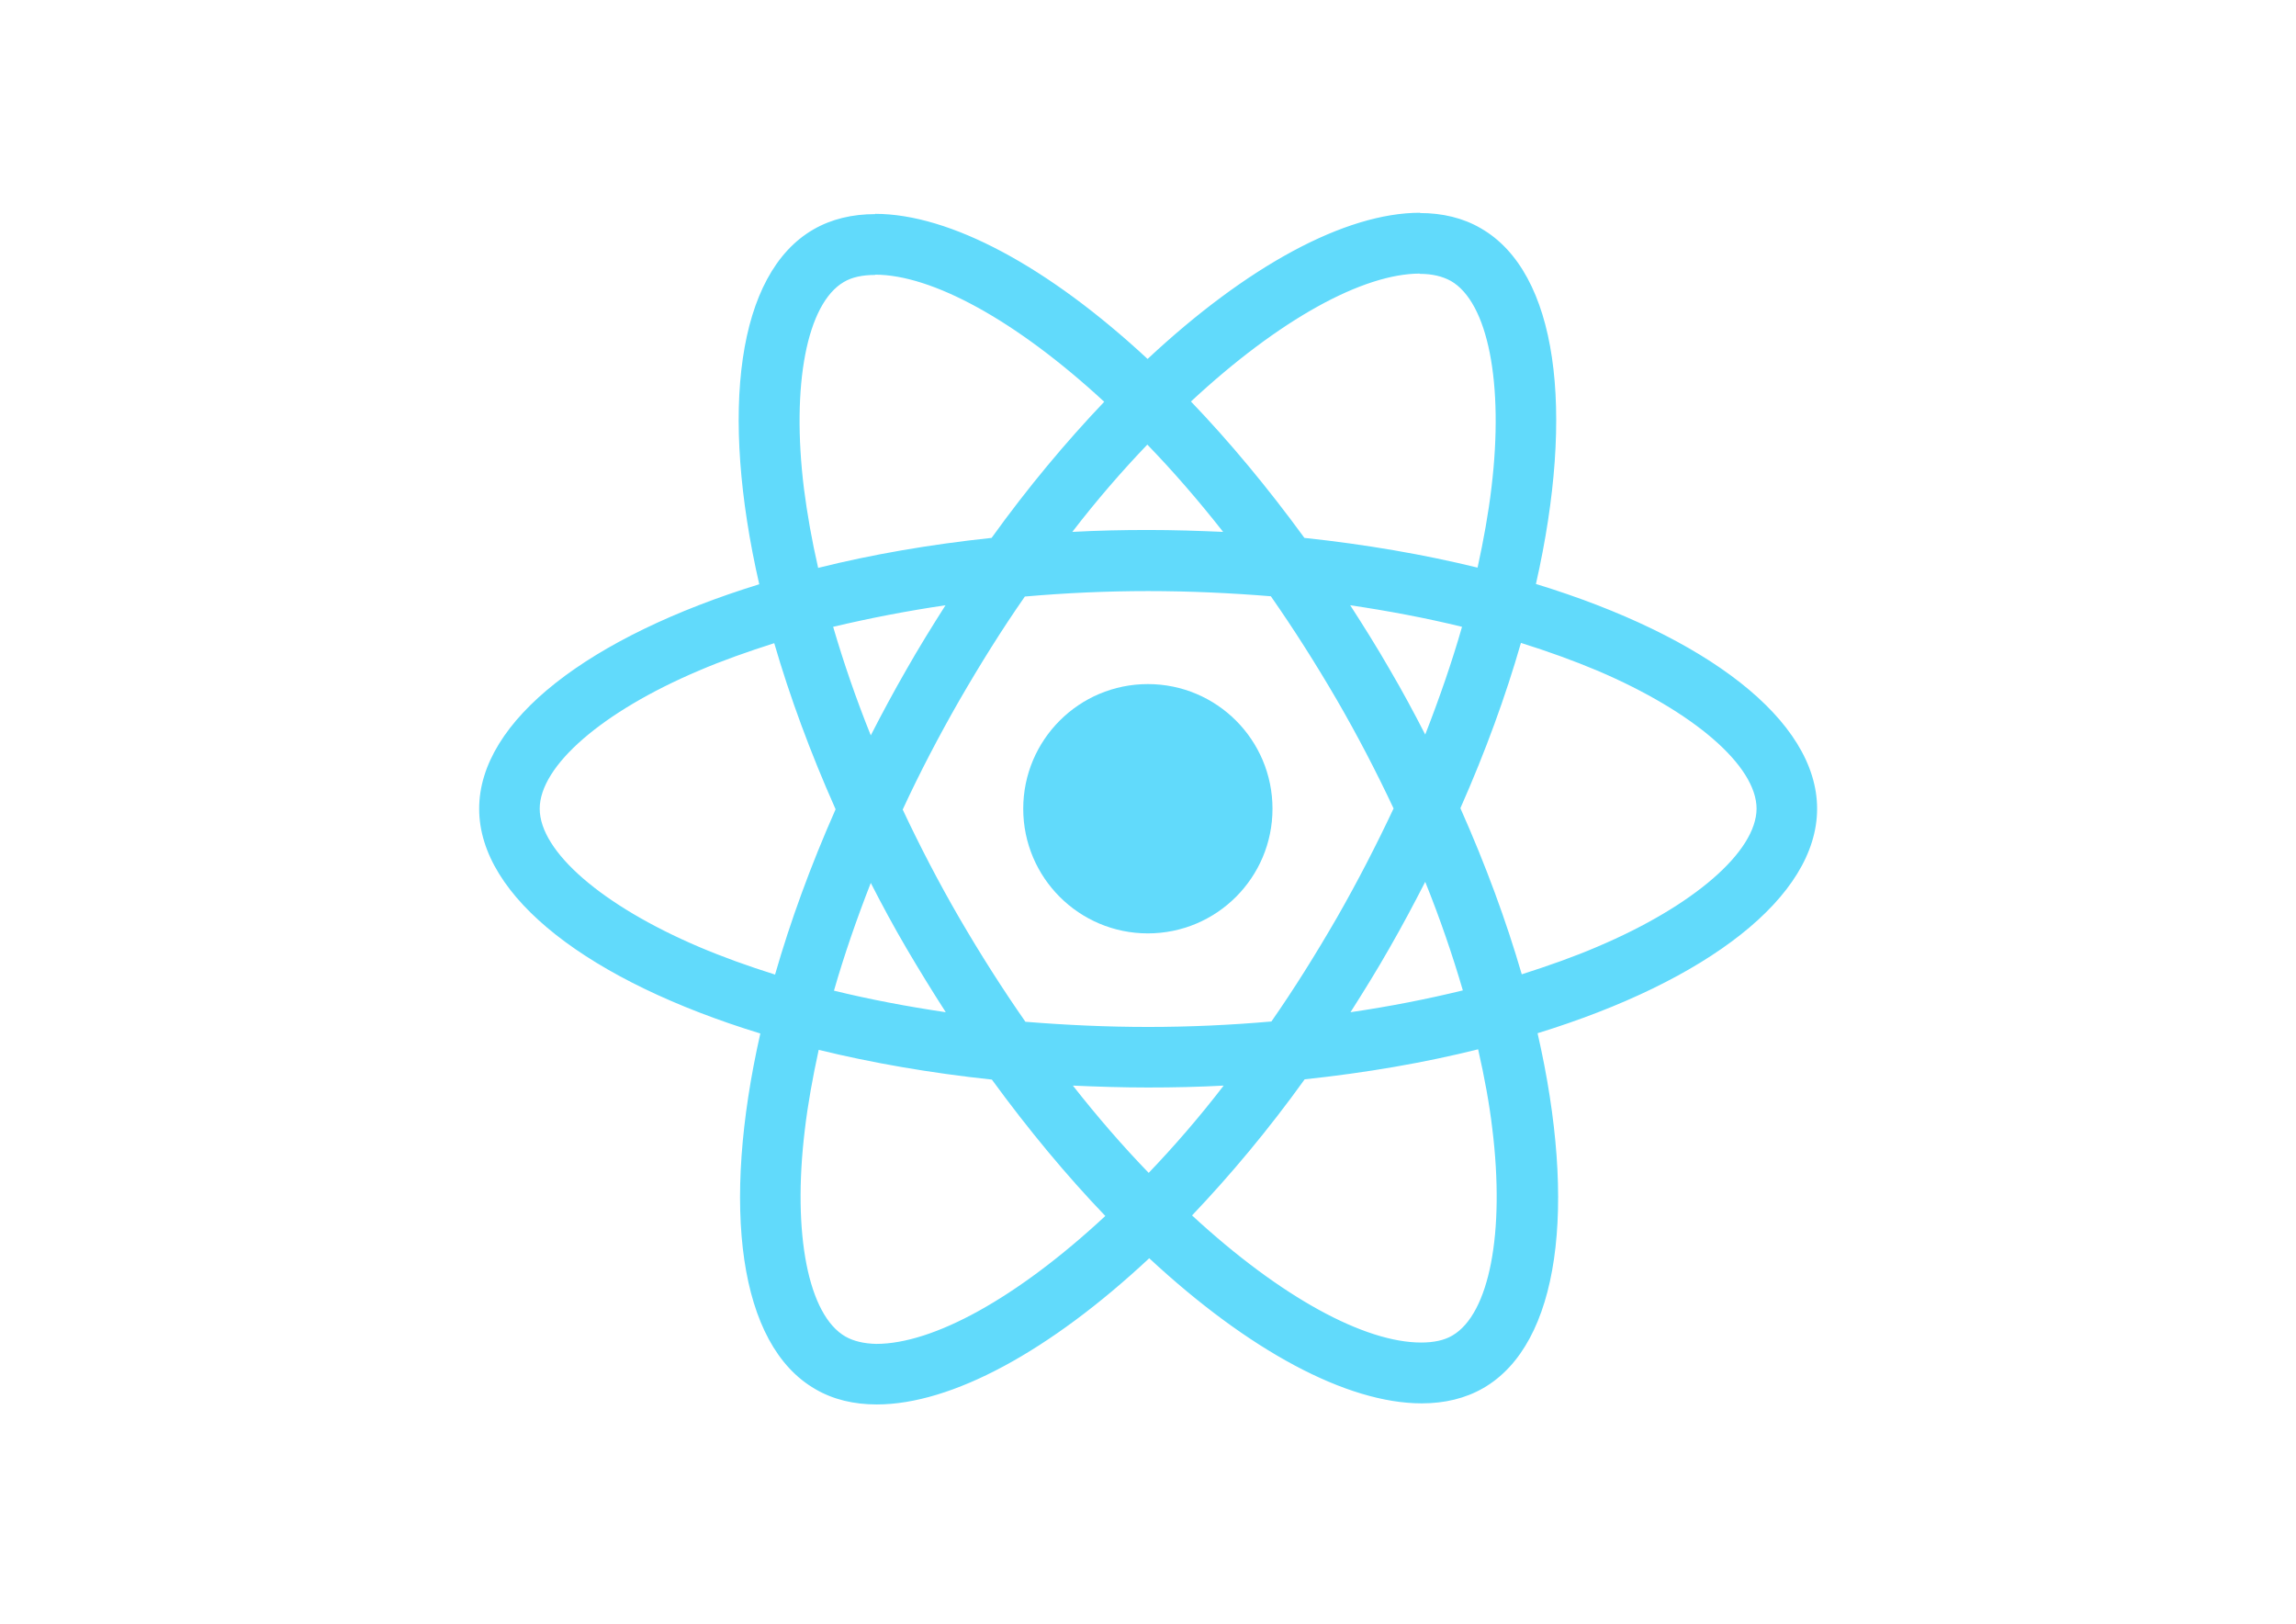
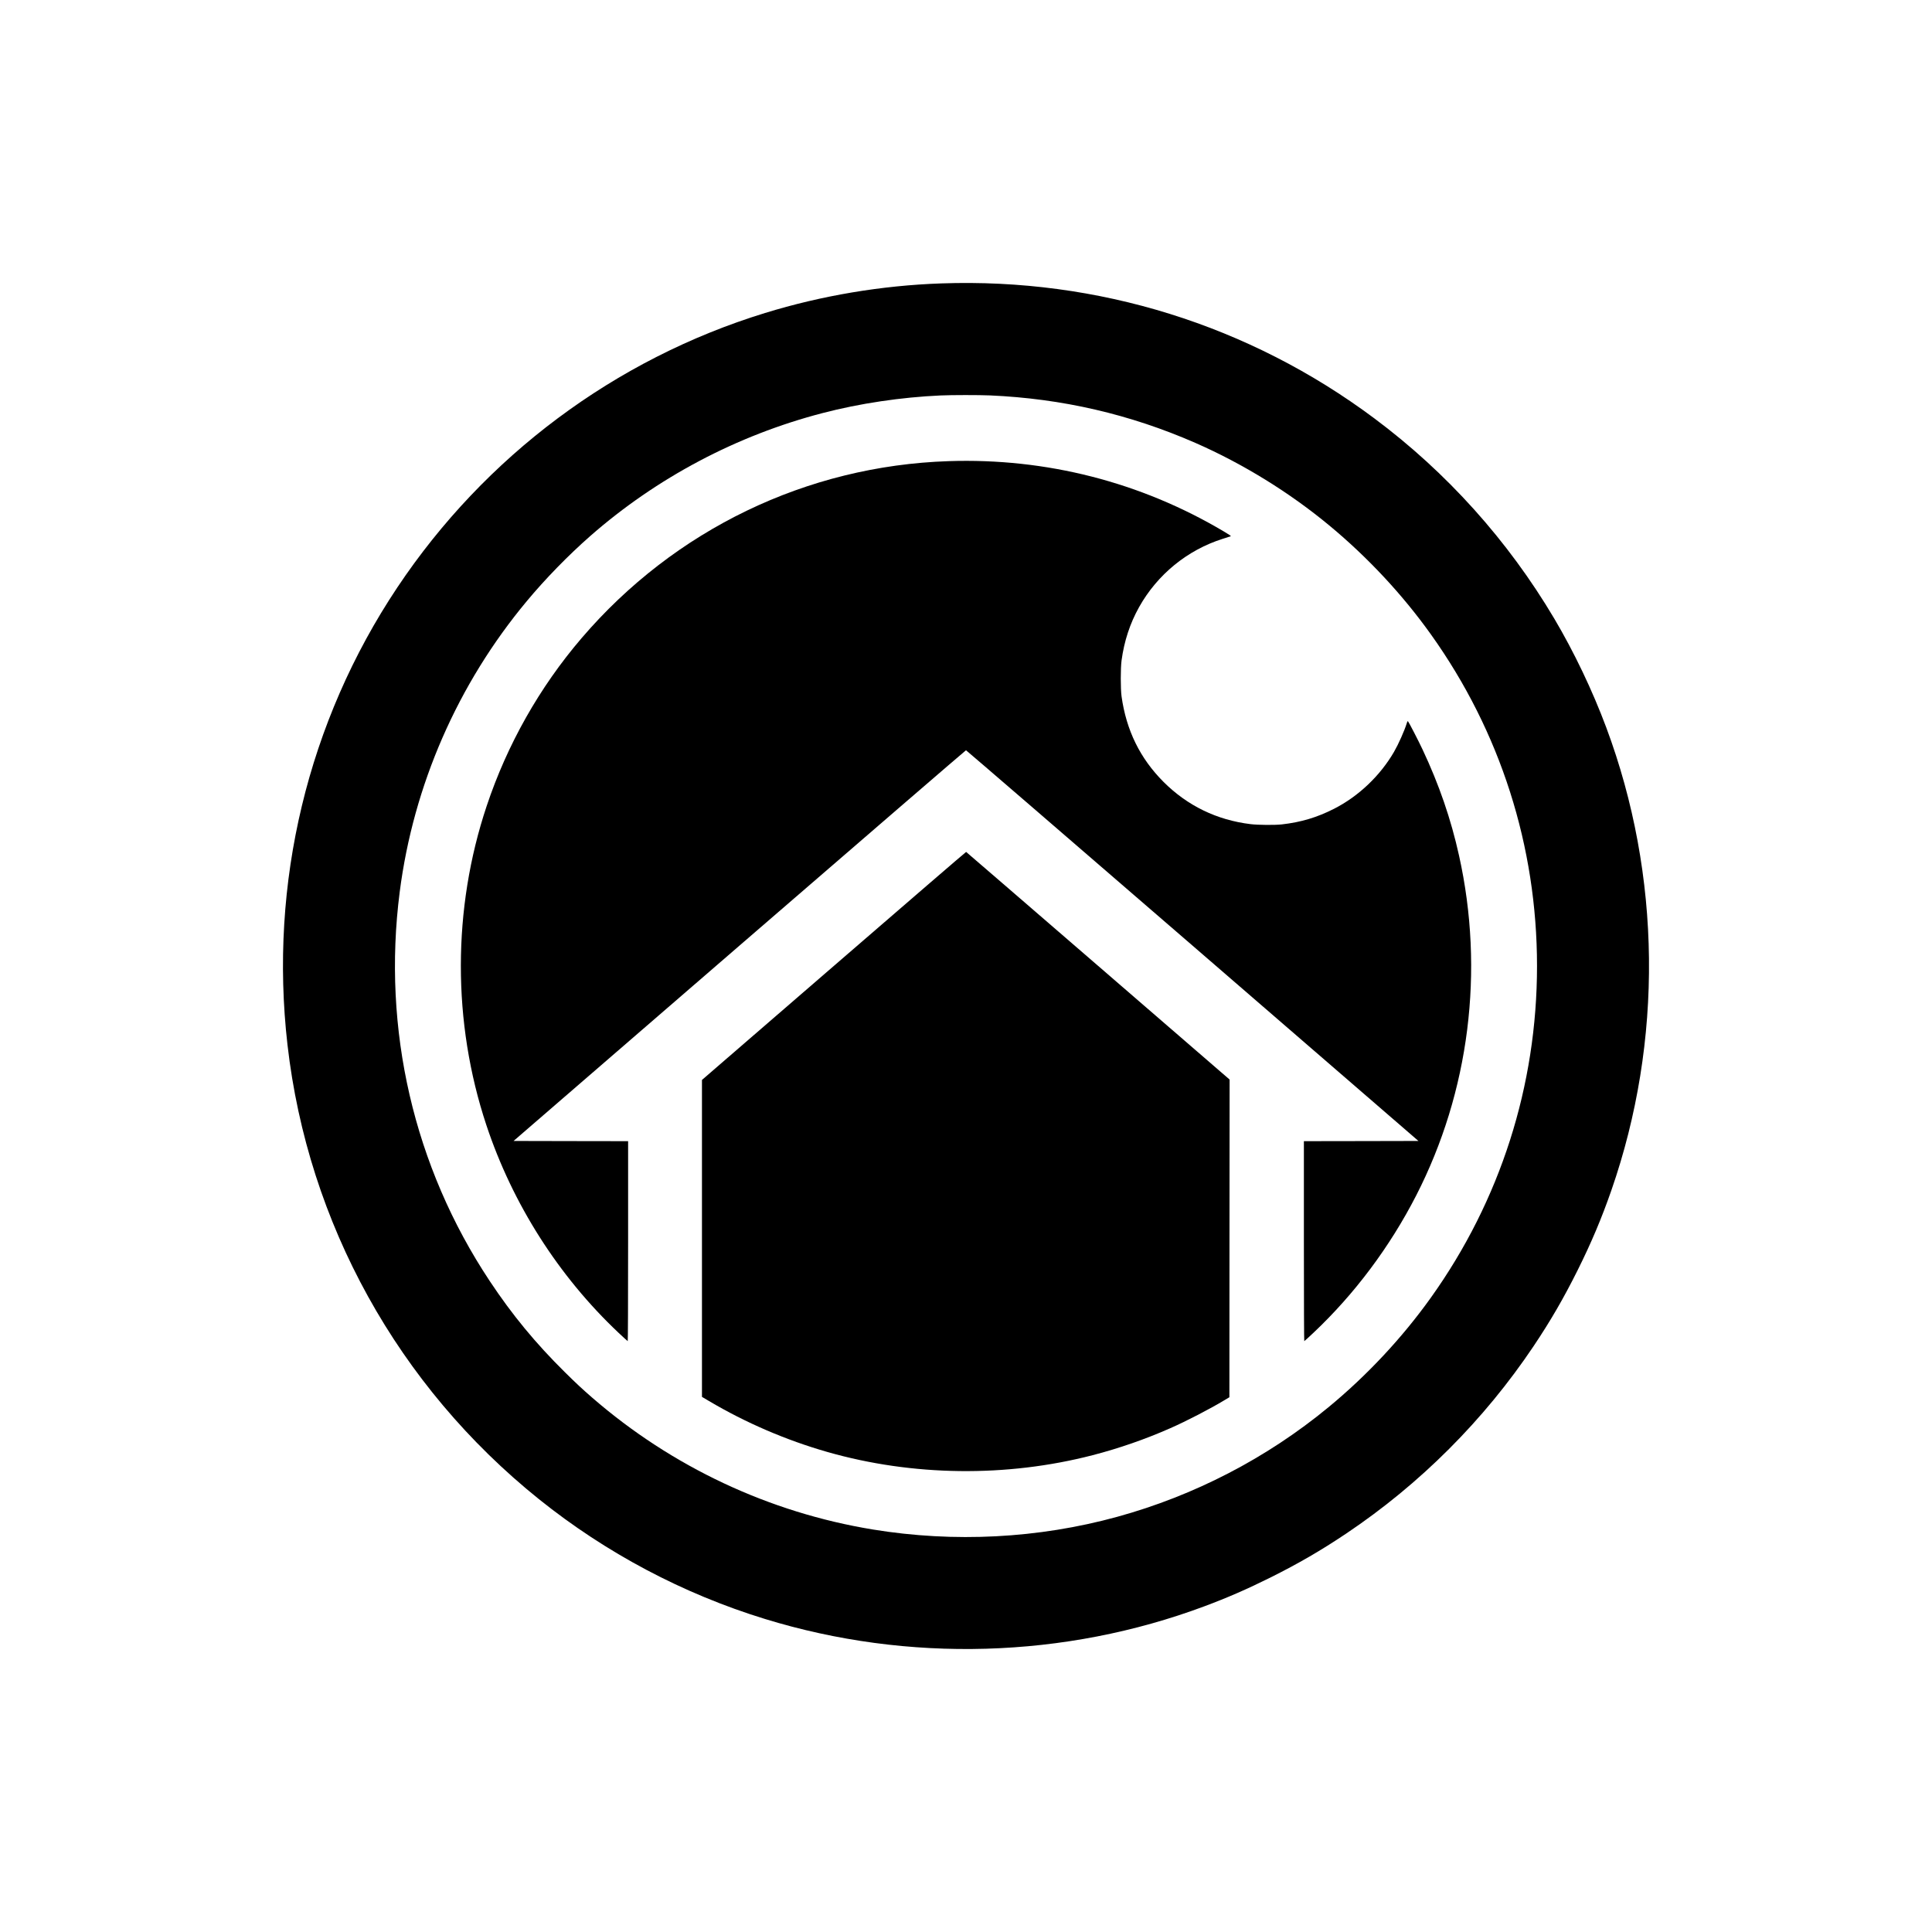
- <svg xmlns="http://www.w3.org/2000/svg" viewBox="0 0 841.9 595.3">
-   <g fill="#61DAFB">
-     <path d="M666.3 296.5c0-32.5-40.7-63.3-103.1-82.4 14.4-63.6 8-114.2-20.2-130.4-6.5-3.8-14.1-5.6-22.4-5.6v22.3c4.6 0 8.3.9 11.4 2.6 13.6 7.8 19.5 37.5 14.9 75.7-1.1 9.4-2.9 19.3-5.1 29.4-19.6-4.8-41-8.5-63.5-10.9-13.5-18.5-27.5-35.3-41.6-50 32.6-30.3 63.2-46.9 84-46.9V78c-27.5 0-63.5 19.6-99.9 53.6-36.4-33.8-72.4-53.2-99.9-53.2v22.3c20.7 0 51.4 16.5 84 46.6-14 14.7-28 31.4-41.3 49.9-22.6 2.4-44 6.1-63.6 11-2.3-10-4-19.7-5.2-29-4.7-38.2 1.1-67.9 14.6-75.8 3-1.8 6.9-2.6 11.5-2.6V78.5c-8.4 0-16 1.8-22.6 5.6-28.1 16.2-34.4 66.7-19.9 130.1-62.2 19.2-102.7 49.9-102.7 82.3 0 32.5 40.7 63.3 103.1 82.4-14.4 63.6-8 114.2 20.2 130.4 6.5 3.8 14.1 5.6 22.5 5.6 27.5 0 63.5-19.6 99.9-53.6 36.4 33.8 72.4 53.2 99.9 53.2 8.4 0 16-1.8 22.6-5.6 28.1-16.2 34.4-66.7 19.9-130.1 62-19.1 102.5-49.9 102.5-82.3zm-130.2-66.7c-3.7 12.9-8.3 26.2-13.5 39.5-4.1-8-8.4-16-13.1-24-4.6-8-9.5-15.8-14.4-23.4 14.2 2.1 27.9 4.7 41 7.9zm-45.8 106.5c-7.8 13.5-15.8 26.3-24.1 38.2-14.9 1.3-30 2-45.2 2-15.1 0-30.2-.7-45-1.9-8.3-11.9-16.4-24.6-24.2-38-7.6-13.1-14.5-26.4-20.8-39.8 6.2-13.4 13.2-26.8 20.7-39.9 7.8-13.5 15.8-26.3 24.1-38.2 14.9-1.3 30-2 45.2-2 15.1 0 30.2.7 45 1.9 8.3 11.9 16.4 24.6 24.2 38 7.6 13.1 14.5 26.4 20.8 39.8-6.3 13.4-13.2 26.8-20.7 39.9zm32.3-13c5.4 13.4 10 26.8 13.8 39.8-13.1 3.2-26.9 5.9-41.2 8 4.9-7.7 9.8-15.6 14.4-23.7 4.6-8 8.9-16.1 13-24.1zM421.2 430c-9.3-9.6-18.6-20.3-27.8-32 9 .4 18.2.7 27.5.7 9.4 0 18.7-.2 27.8-.7-9 11.7-18.3 22.4-27.5 32zm-74.4-58.9c-14.2-2.1-27.9-4.7-41-7.9 3.7-12.9 8.3-26.2 13.5-39.5 4.1 8 8.4 16 13.1 24 4.7 8 9.5 15.8 14.4 23.4zM420.7 163c9.3 9.6 18.6 20.3 27.8 32-9-.4-18.2-.7-27.5-.7-9.4 0-18.7.2-27.8.7 9-11.7 18.3-22.4 27.5-32zm-74 58.9c-4.9 7.7-9.8 15.6-14.4 23.7-4.6 8-8.9 16-13 24-5.4-13.4-10-26.8-13.8-39.8 13.1-3.1 26.9-5.8 41.2-7.9zm-90.5 125.2c-35.4-15.1-58.3-34.9-58.3-50.6 0-15.7 22.9-35.6 58.3-50.6 8.6-3.7 18-7 27.7-10.1 5.7 19.6 13.2 40 22.5 60.9-9.2 20.8-16.6 41.1-22.2 60.6-9.9-3.1-19.3-6.5-28-10.2zM310 490c-13.6-7.8-19.5-37.5-14.9-75.7 1.1-9.4 2.9-19.3 5.1-29.4 19.6 4.8 41 8.5 63.5 10.9 13.5 18.5 27.5 35.3 41.6 50-32.6 30.3-63.2 46.9-84 46.9-4.5-.1-8.3-1-11.3-2.7zm237.2-76.2c4.7 38.2-1.1 67.9-14.6 75.8-3 1.8-6.9 2.6-11.5 2.6-20.7 0-51.4-16.5-84-46.6 14-14.7 28-31.4 41.3-49.9 22.6-2.4 44-6.1 63.6-11 2.3 10.1 4.1 19.8 5.2 29.1zm38.5-66.7c-8.6 3.7-18 7-27.7 10.1-5.7-19.6-13.2-40-22.5-60.9 9.2-20.8 16.6-41.1 22.2-60.6 9.9 3.1 19.3 6.5 28.1 10.2 35.4 15.1 58.3 34.9 58.3 50.6-.1 15.7-23 35.6-58.4 50.6zM320.8 78.4z" />
-     <circle cx="420.9" cy="296.5" r="45.7" />
-     <path d="M520.5 78.1z" />
+ <svg xmlns="http://www.w3.org/2000/svg" version="1.0" width="4500pt" height="4500pt" viewBox="0 0 4500 4500" preserveAspectRatio="xMidYMid meet">
+   <g transform="translate(0,4500) scale(0.1,-0.1)" fill="#000000" stroke="none">
+     <path d="M21925 38399 c-1387 -48 -2785 -283 -4105 -689 -3498 -1075 -6525 -3335 -8567 -6395 -2085 -3126 -2988 -6885 -2557 -10650 475 -4155 2576 -7950 5859 -10585 1562 -1253 3354 -2203 5263 -2789 3337 -1026 6978 -921 10237 296 539 201 994 400 1535 669 655 327 1175 629 1765 1024 1723 1156 3209 2642 4365 4365 395 590 697 1110 1024 1765 322 646 559 1208 788 1865 1209 3478 1166 7337 -119 10780 -322 862 -748 1755 -1210 2535 -1079 1820 -2505 3407 -4193 4666 -2910 2172 -6437 3271 -10085 3143z m1135 -2609 c1680 -74 3252 -437 4783 -1106 1103 -483 2192 -1154 3125 -1928 893 -741 1701 -1608 2364 -2537 1614 -2261 2468 -4933 2468 -7719 0 -2786 -854 -5458 -2468 -7719 -671 -940 -1488 -1815 -2394 -2562 -1433 -1181 -3121 -2056 -4918 -2549 -1836 -504 -3792 -605 -5689 -295 -2413 395 -4679 1459 -6534 3068 -233 202 -384 343 -640 596 -684 676 -1228 1336 -1752 2126 -1767 2663 -2506 5860 -2095 9060 319 2482 1351 4843 2959 6772 434 522 967 1068 1478 1517 1549 1358 3413 2345 5413 2865 863 225 1831 369 2745 410 269 12 889 12 1155 1z" />
+     <path d="M22095 34259 c-3305 -109 -6386 -1596 -8550 -4124 -977 -1141 -1733 -2478 -2210 -3910 -799 -2393 -801 -5037 -7 -7430 609 -1835 1682 -3520 3078 -4837 113 -106 209 -194 215 -196 5 -2 9 880 9 2327 l0 2331 -1334 2 -1334 3 5262 4550 c2895 2503 5269 4550 5276 4550 7 0 2381 -2047 5276 -4550 l5262 -4550 -1334 -3 -1334 -2 0 -2331 c0 -1447 4 -2329 9 -2327 6 2 102 90 215 196 958 904 1778 2000 2392 3197 1239 2418 1594 5234 998 7916 -189 853 -464 1652 -851 2474 -97 207 -316 630 -337 653 -10 10 -16 1 -30 -45 -55 -177 -193 -486 -297 -666 -324 -557 -825 -1034 -1396 -1325 -395 -201 -768 -313 -1218 -364 -165 -18 -550 -15 -725 6 -787 95 -1474 429 -2030 985 -545 546 -866 1199 -977 1992 -24 176 -24 651 0 834 61 452 196 864 409 1245 425 759 1125 1330 1948 1590 91 28 174 55 184 59 15 6 -20 30 -160 113 -1936 1150 -4140 1713 -6409 1637z" />
+     <path d="M19423 22503 l-3073 -2657 0 -3691 0 -3691 163 -96 c855 -507 1797 -912 2757 -1187 1986 -568 4175 -594 6180 -75 614 159 1225 371 1810 629 375 165 924 449 1260 652 l115 69 2 3700 3 3699 -3065 2650 c-1686 1457 -3068 2651 -3072 2652 -5 2 -1391 -1193 -3080 -2654z" />
  </g>
</svg>
